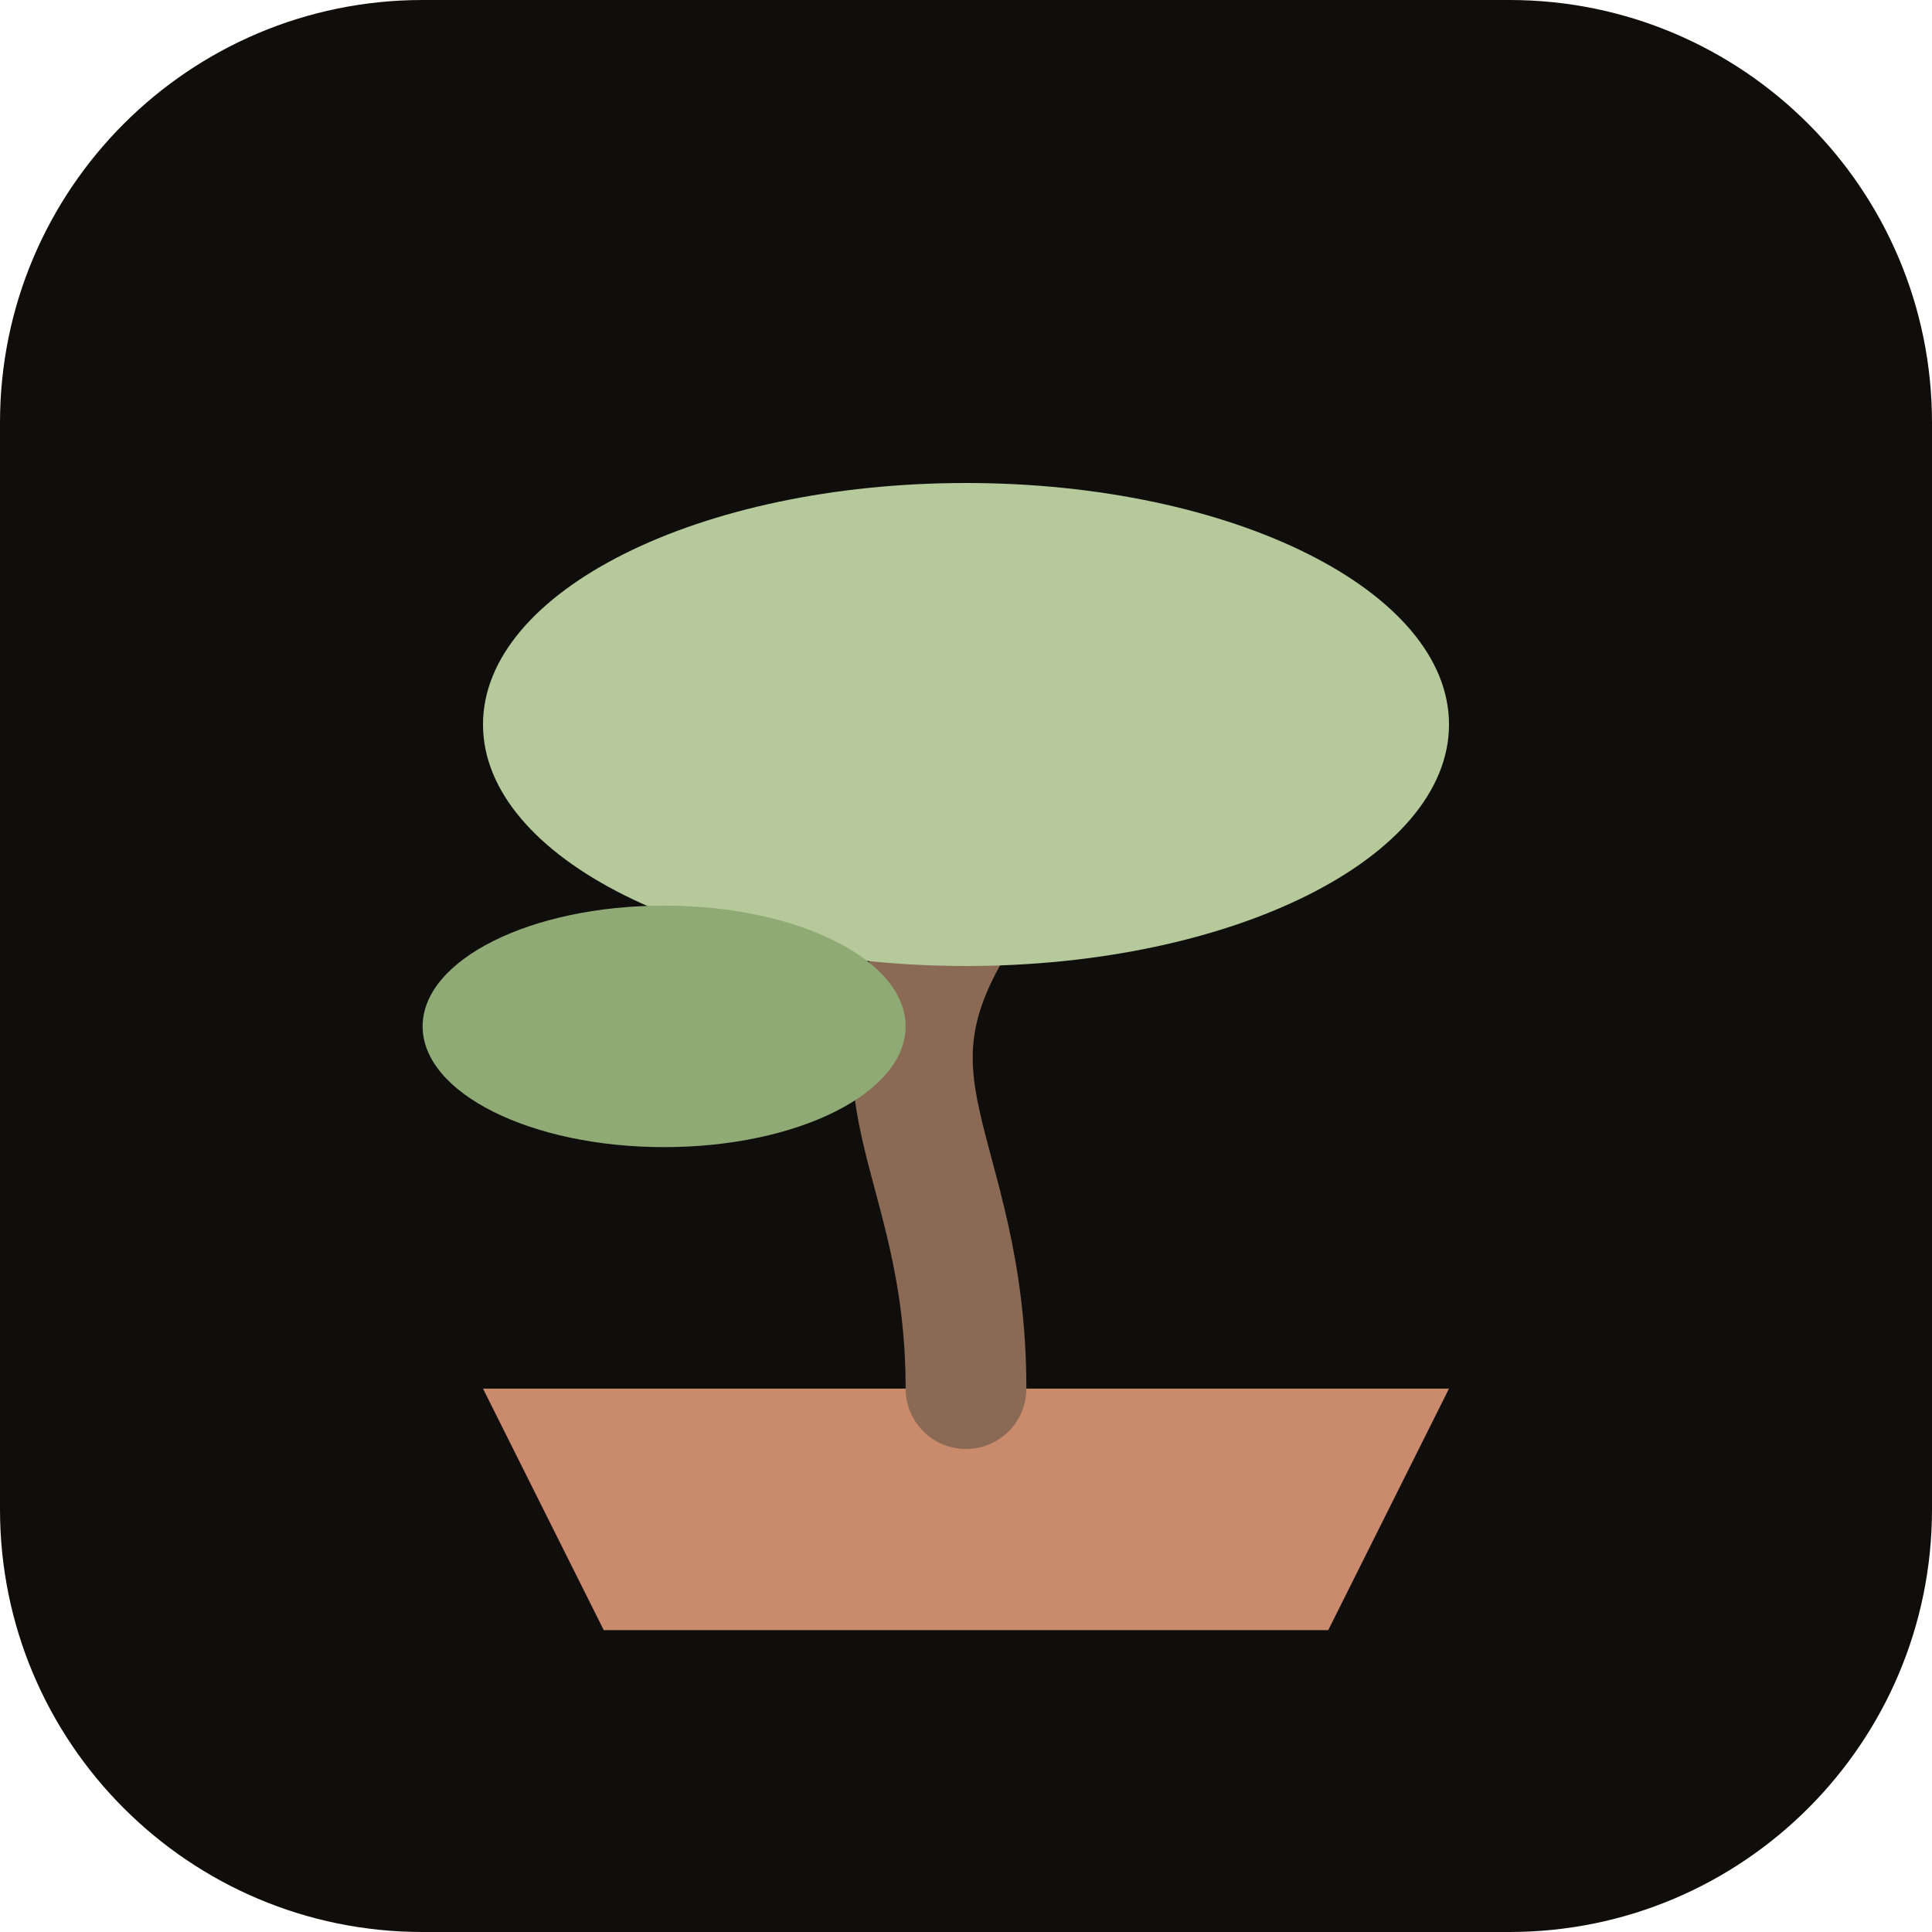
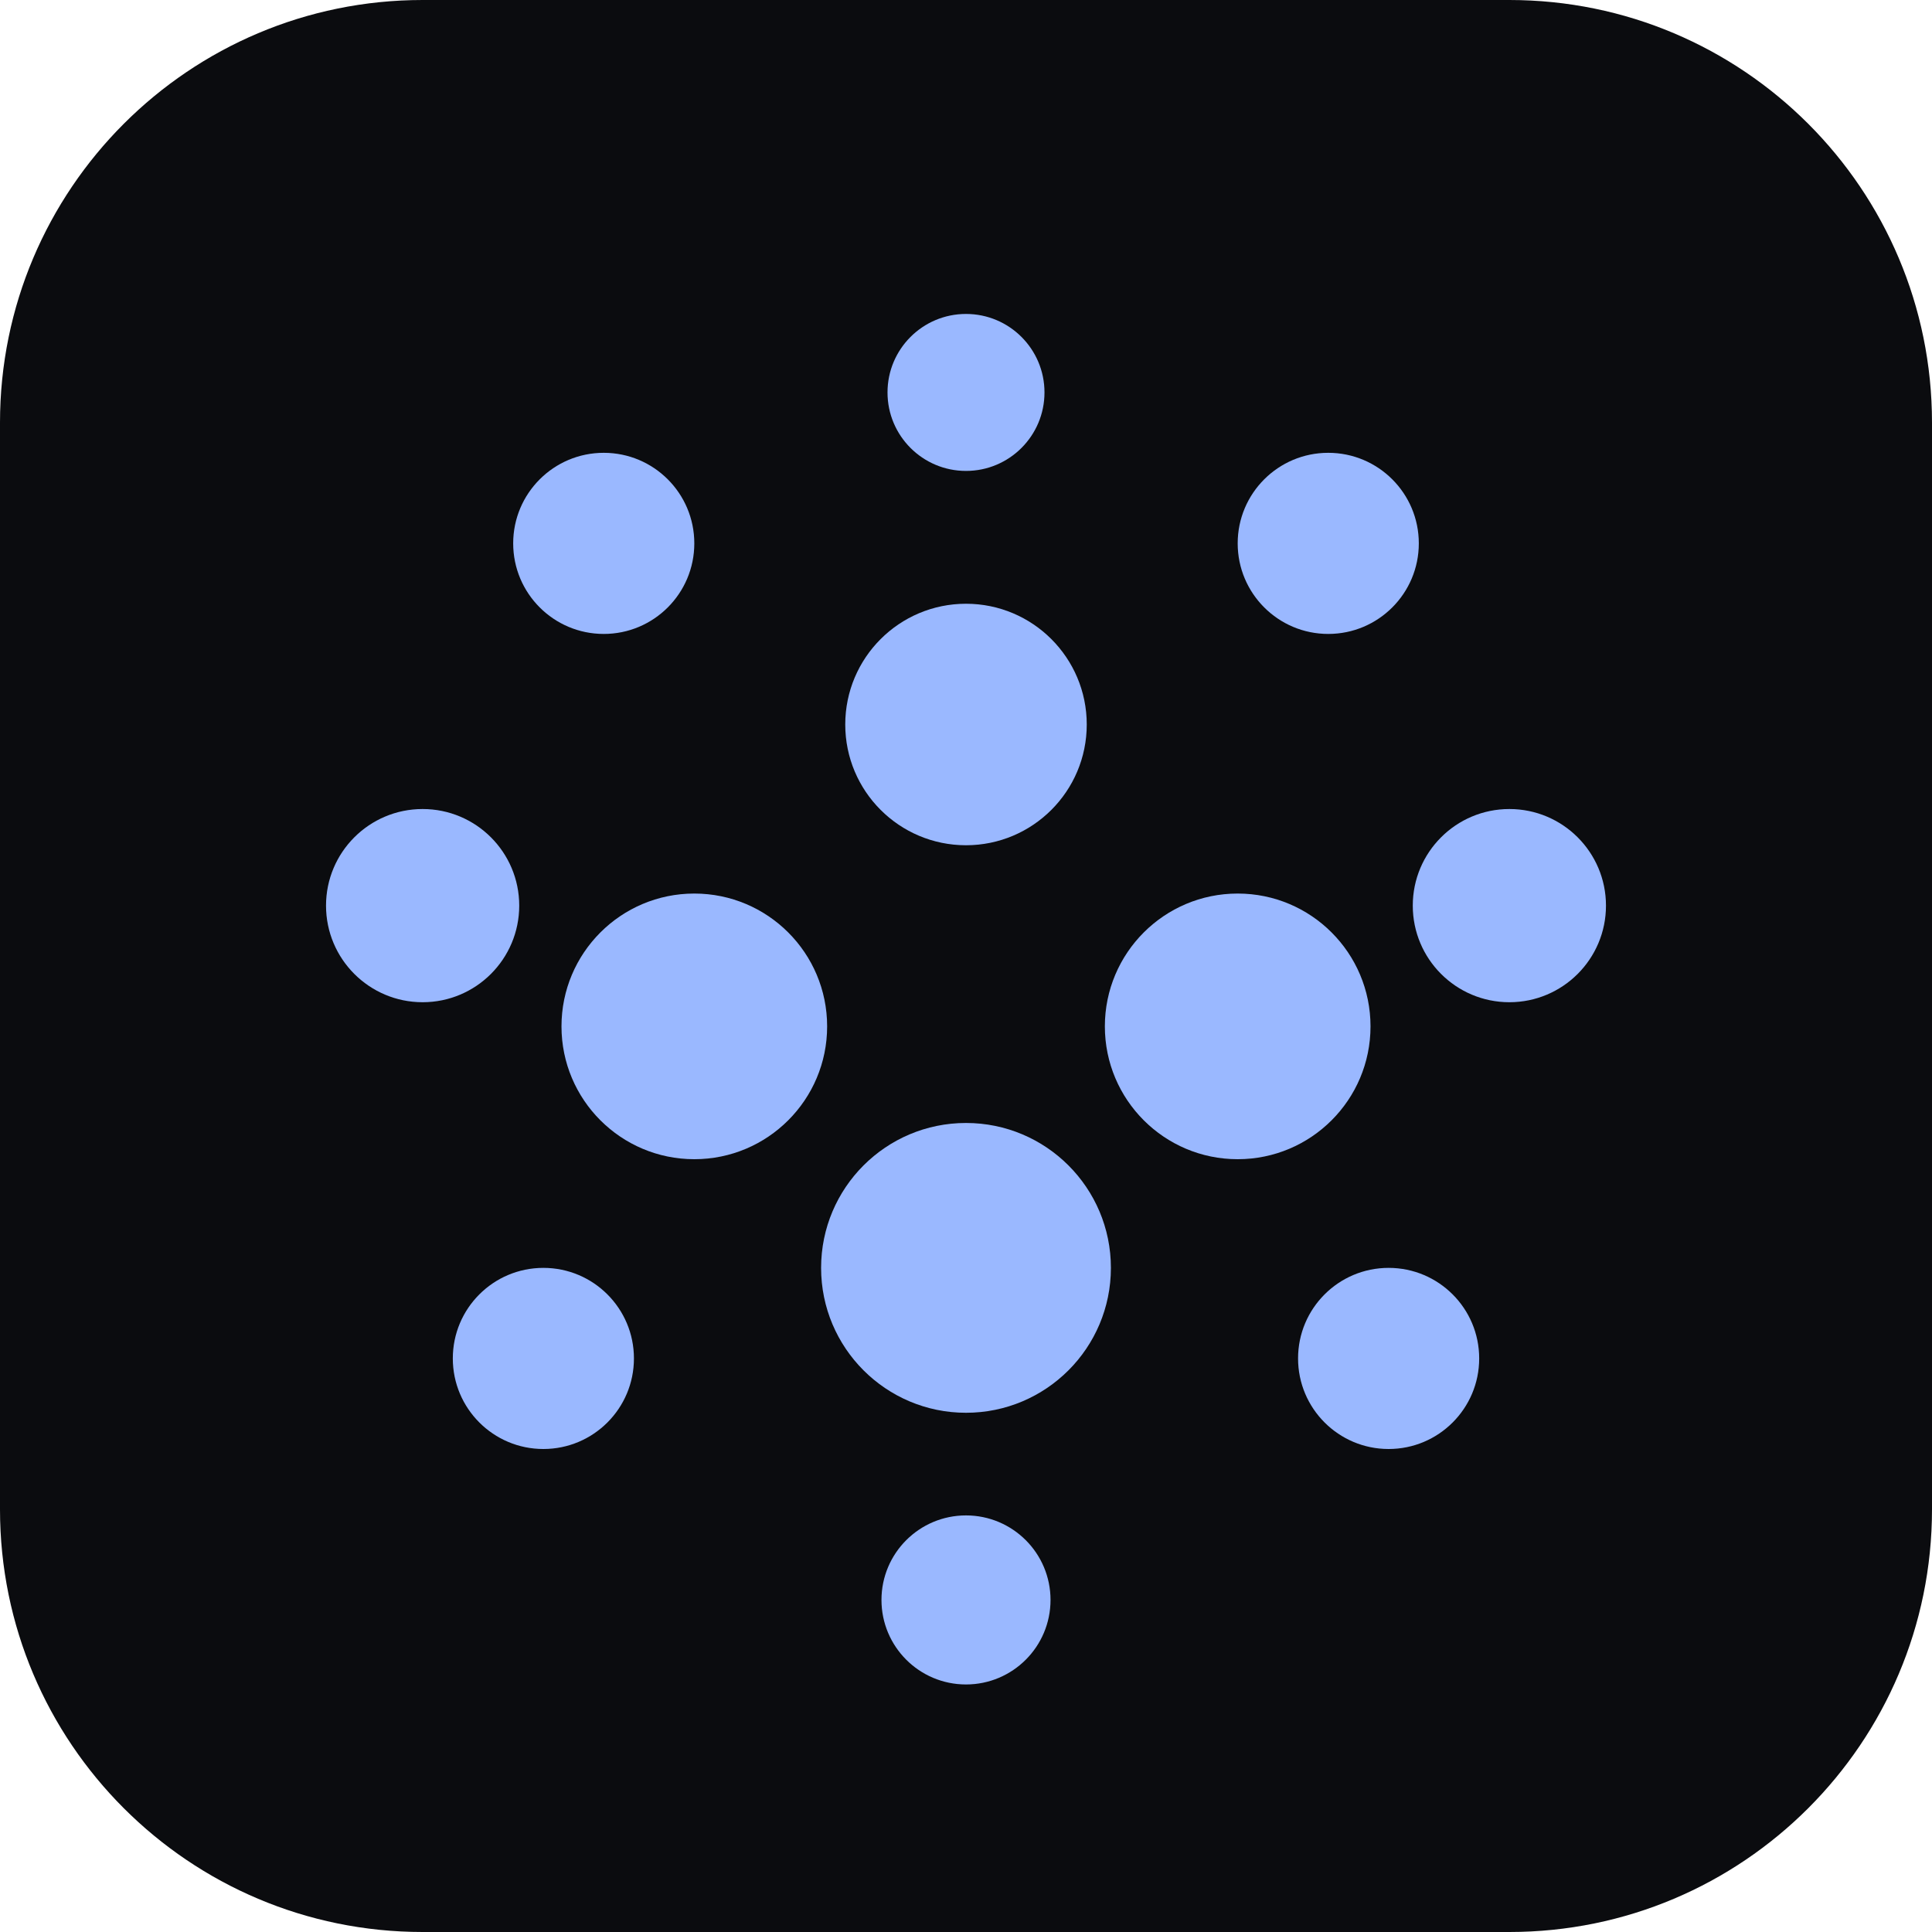
<svg xmlns="http://www.w3.org/2000/svg" viewBox="0 0 32 32">
-   <rect width="32" height="32" rx="7" fill="#0f0e0d" />
-   <path d="M8 23h16l-2 4H10z" fill="#c98b6b" />
-   <path d="M16 23c0-4-2-5 0-8" stroke="#8a6a54" stroke-width="2" fill="none" stroke-linecap="round" />
-   <ellipse cx="16" cy="12" rx="8" ry="4" fill="#b5c99a" />
-   <ellipse cx="11" cy="17" rx="4" ry="2" fill="#8faa74" />
+   <rect width="32" height="32" rx="7" fill="#0b0c0f" />
+   <g fill="#9ab8ff">
+     <circle cx="16" cy="6.5" r="1.3" />
+     <circle cx="10" cy="9" r="1.5" />
+     <circle cx="22" cy="9" r="1.5" />
+     <circle cx="7" cy="15" r="1.6" />
+     <circle cx="16" cy="12" r="2" />
+     <circle cx="25" cy="15" r="1.6" />
+     <circle cx="11.5" cy="17" r="2.2" />
+     <circle cx="20.5" cy="17" r="2.2" />
+     <circle cx="16" cy="21" r="2.4" />
+     <circle cx="9" cy="22.5" r="1.5" />
+     <circle cx="23" cy="22.5" r="1.5" />
+     <circle cx="16" cy="26.5" r="1.4" />
+   </g>
</svg>
